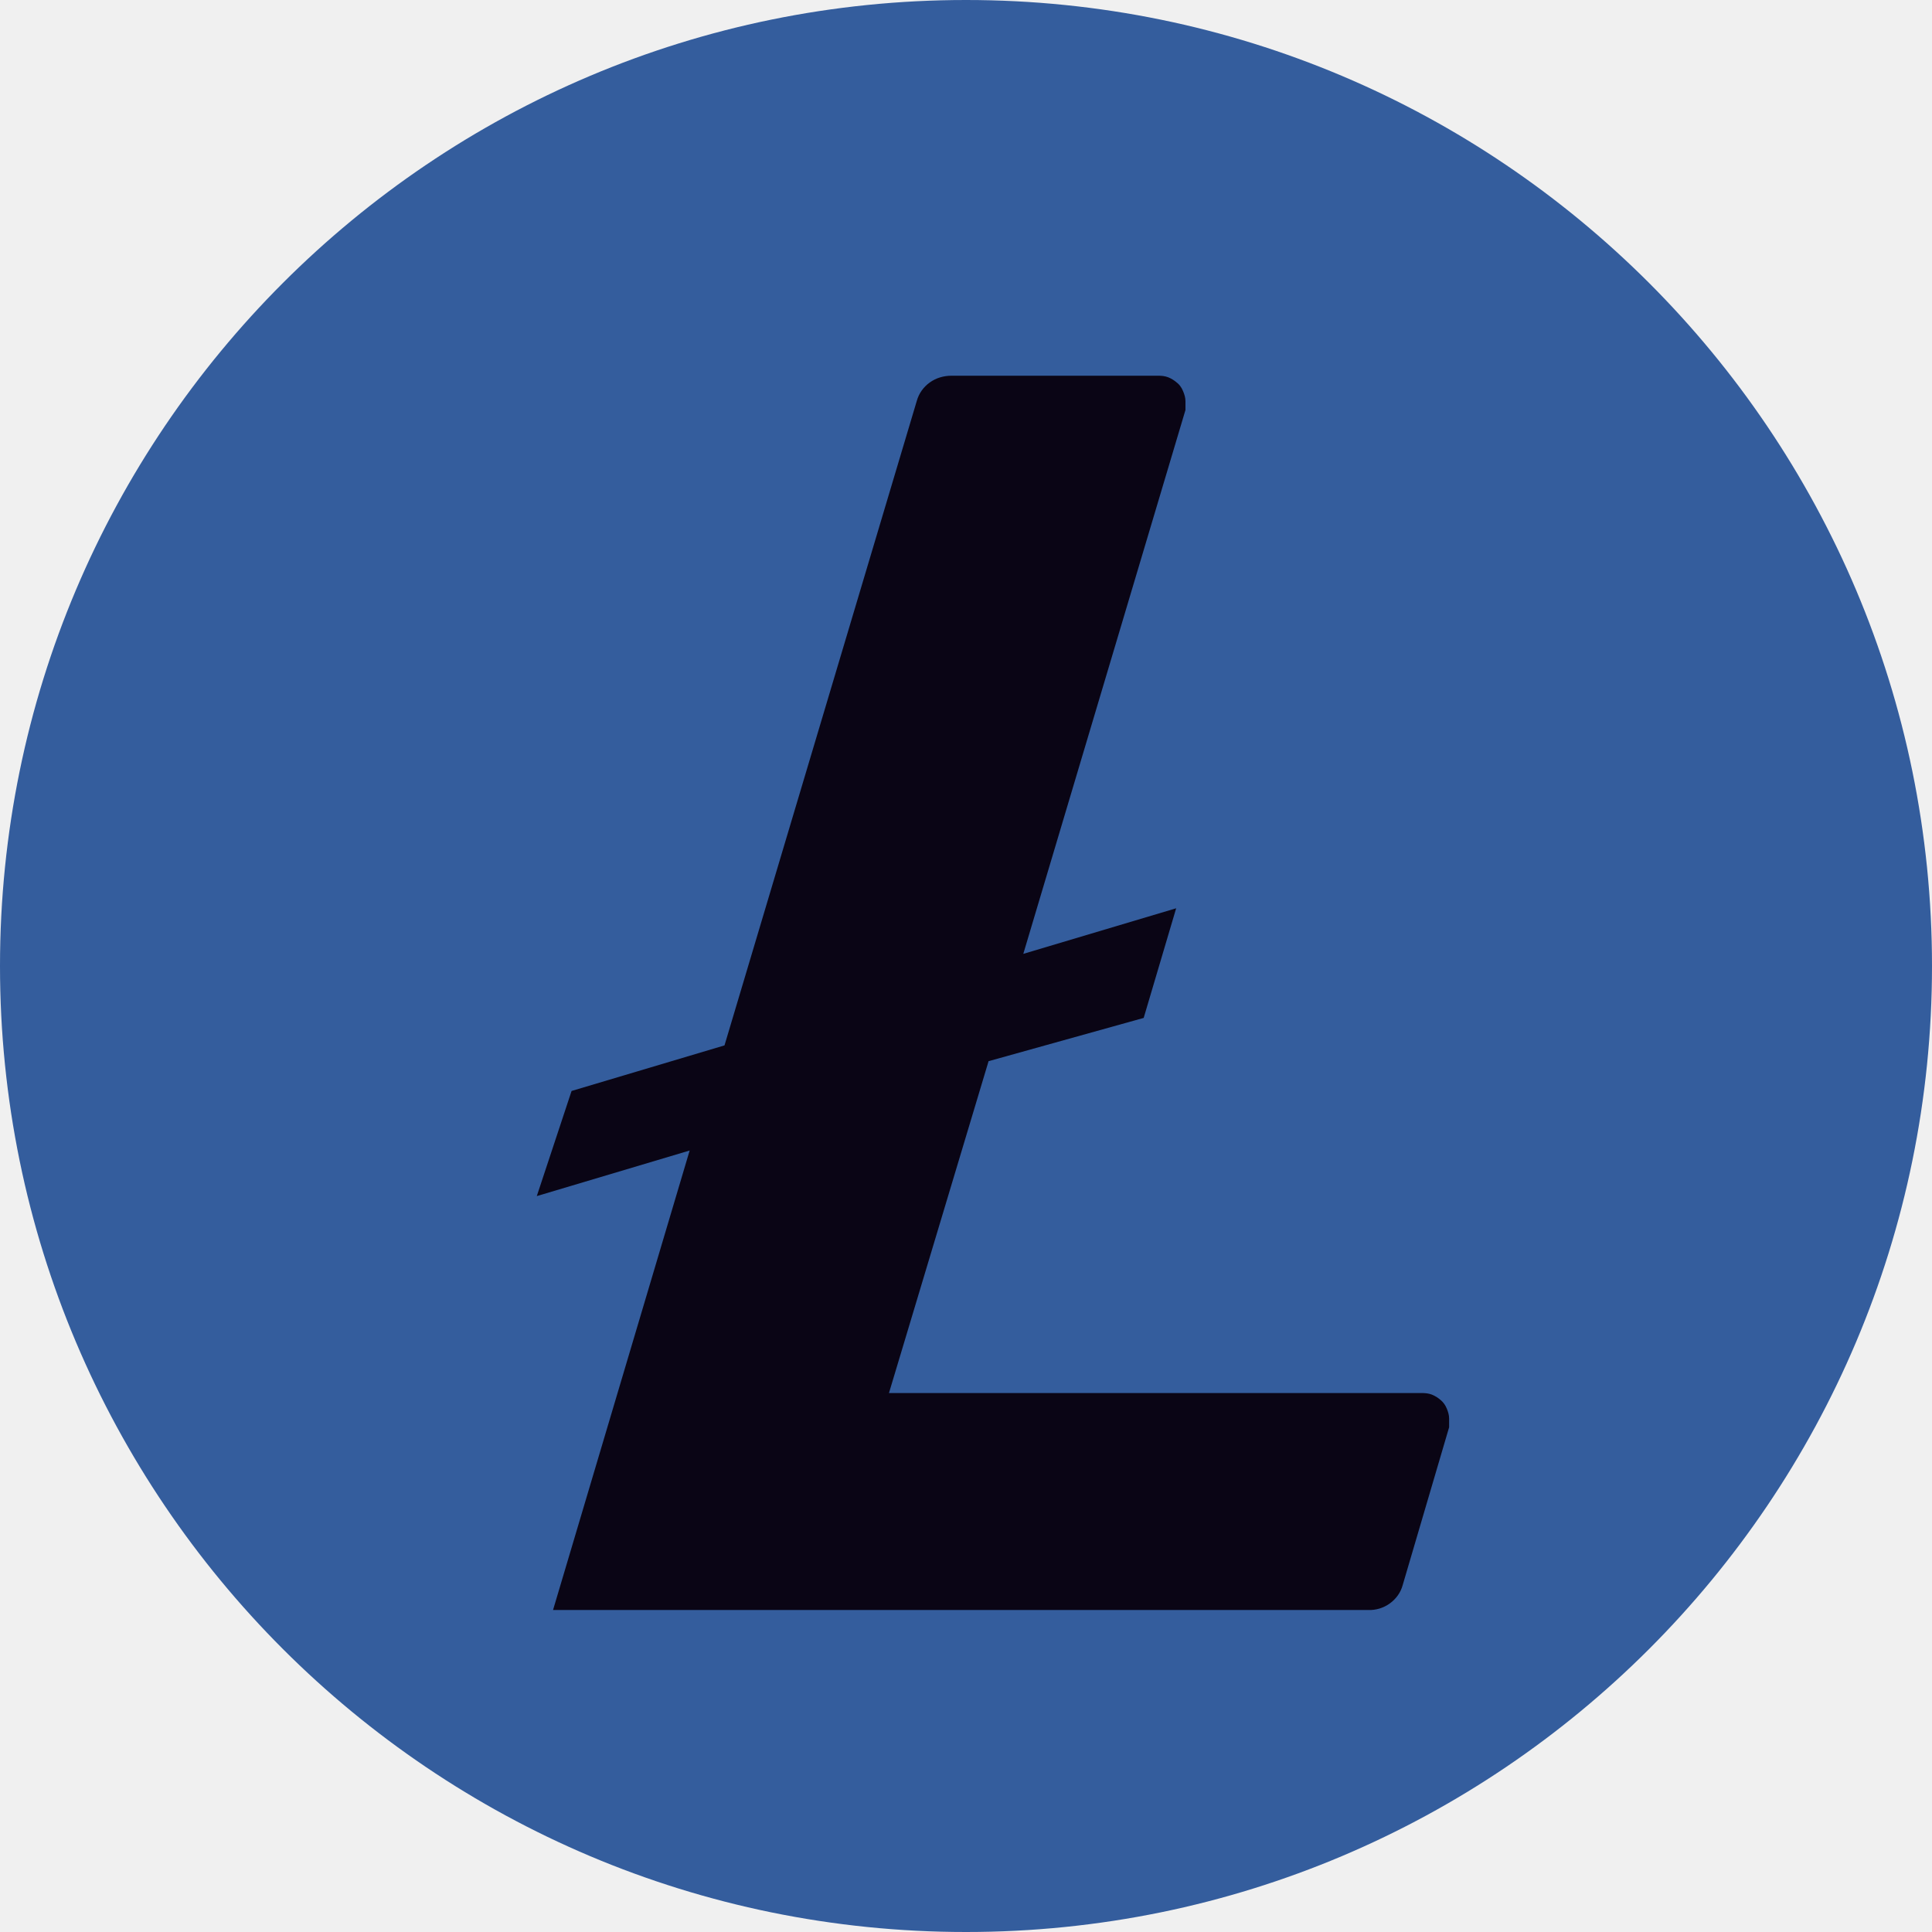
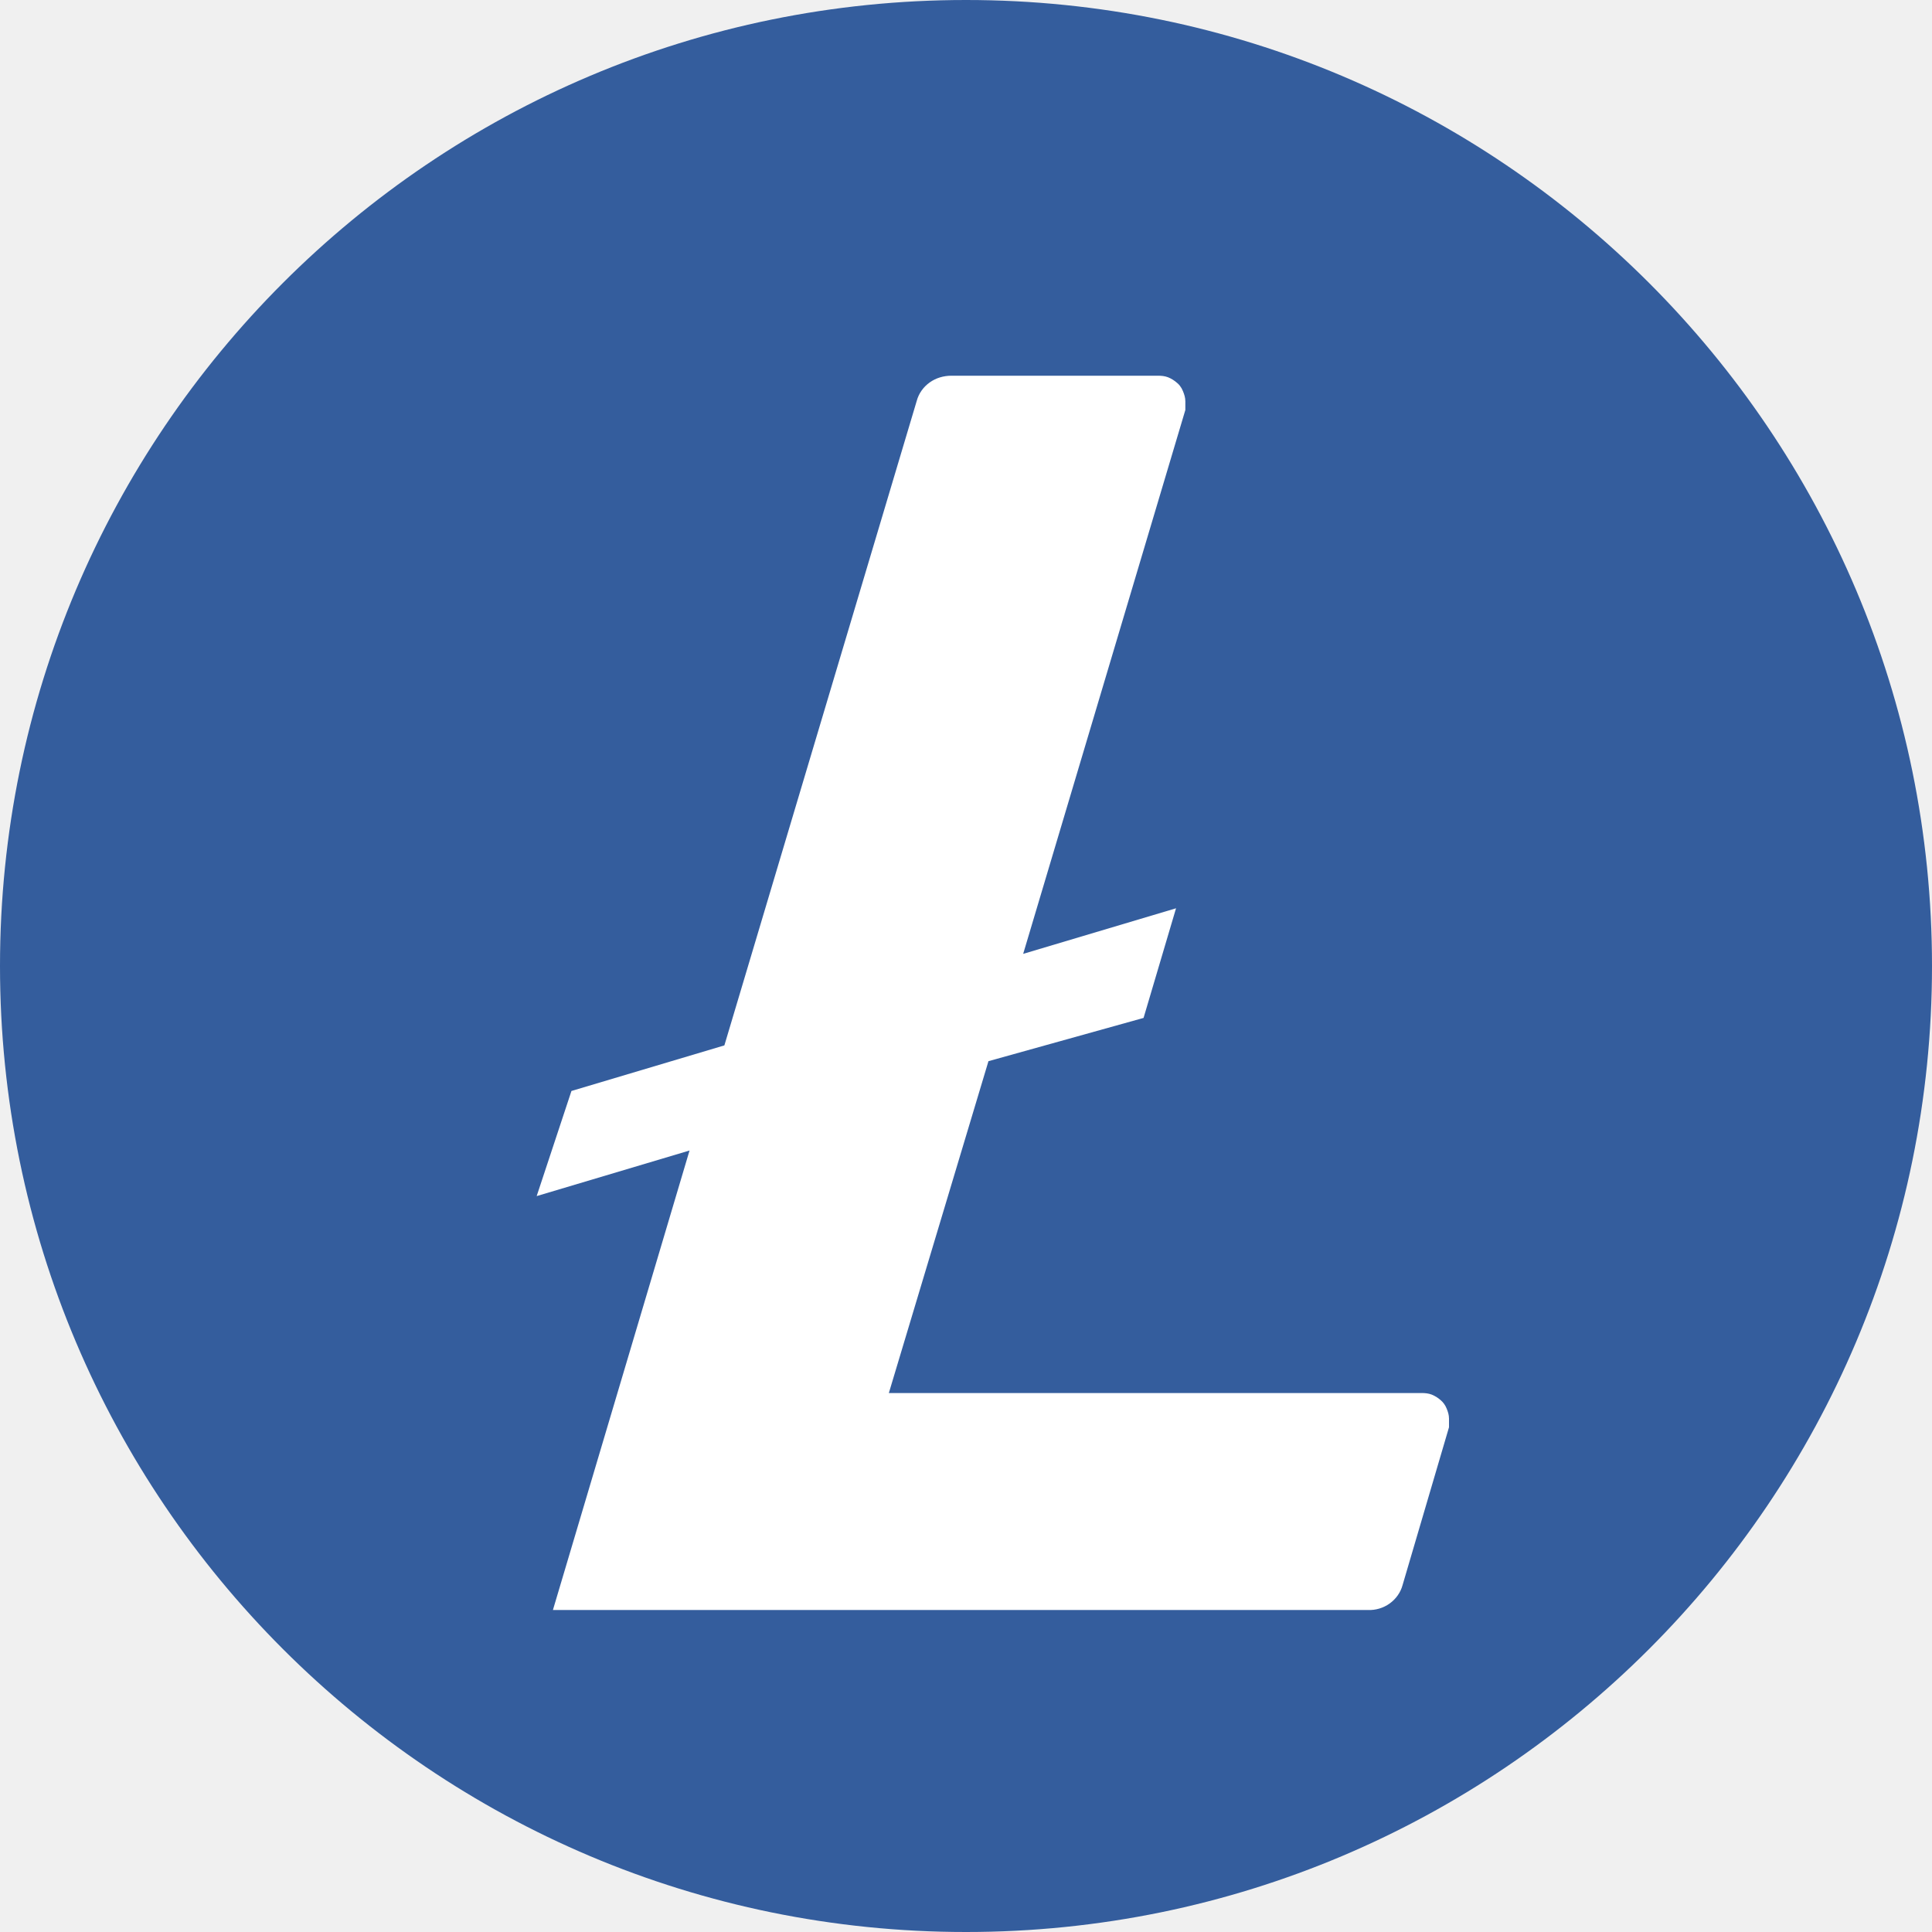
<svg xmlns="http://www.w3.org/2000/svg" width="32" height="32" viewBox="0 0 32 32" fill="none">
  <circle cx="16" cy="16" r="16" fill="#345D9D" />
-   <path d="M14.724 23.073L16.372 17.583V17.577L18.943 16.86L19.481 15.044L16.949 15.799L19.635 6.791V6.646C19.635 6.587 19.618 6.534 19.596 6.48C19.583 6.447 19.566 6.417 19.545 6.39C19.531 6.372 19.515 6.355 19.497 6.341C19.454 6.303 19.404 6.271 19.349 6.249C19.294 6.228 19.239 6.223 19.179 6.223H15.762C15.63 6.223 15.504 6.26 15.4 6.335C15.295 6.41 15.219 6.517 15.185 6.64L12 17.315L9.467 18.07L8.891 19.811L11.423 19.056L9.16 26.667H22.656C22.788 26.672 22.914 26.634 23.018 26.559C23.123 26.484 23.2 26.377 23.233 26.254L24.002 23.64V23.496C24.002 23.437 23.985 23.383 23.963 23.33C23.941 23.276 23.908 23.228 23.864 23.191C23.844 23.173 23.822 23.157 23.799 23.142C23.773 23.125 23.745 23.111 23.716 23.099C23.661 23.078 23.606 23.073 23.546 23.073H14.724Z" fill="#0A0515" />
+   <path d="M14.722 23.073L16.37 17.583V17.577L18.941 16.86L19.479 15.044L16.947 15.799L19.633 6.791V6.646C19.633 6.587 19.616 6.534 19.594 6.48C19.581 6.447 19.564 6.417 19.543 6.39C19.529 6.372 19.513 6.355 19.495 6.341C19.452 6.303 19.402 6.271 19.347 6.249C19.292 6.228 19.237 6.223 19.177 6.223H15.76C15.629 6.223 15.502 6.26 15.398 6.335C15.293 6.41 15.217 6.517 15.184 6.64L11.998 17.315L9.465 18.07L8.889 19.811L11.421 19.056L9.158 26.667H22.654C22.786 26.672 22.912 26.634 23.017 26.559C23.121 26.484 23.198 26.377 23.231 26.254L24 23.64V23.496C24 23.437 23.983 23.383 23.961 23.33C23.939 23.276 23.906 23.228 23.862 23.191C23.842 23.173 23.82 23.157 23.797 23.142C23.771 23.125 23.743 23.111 23.714 23.099C23.659 23.078 23.604 23.073 23.544 23.073H14.722Z" fill="white" />
</svg>
